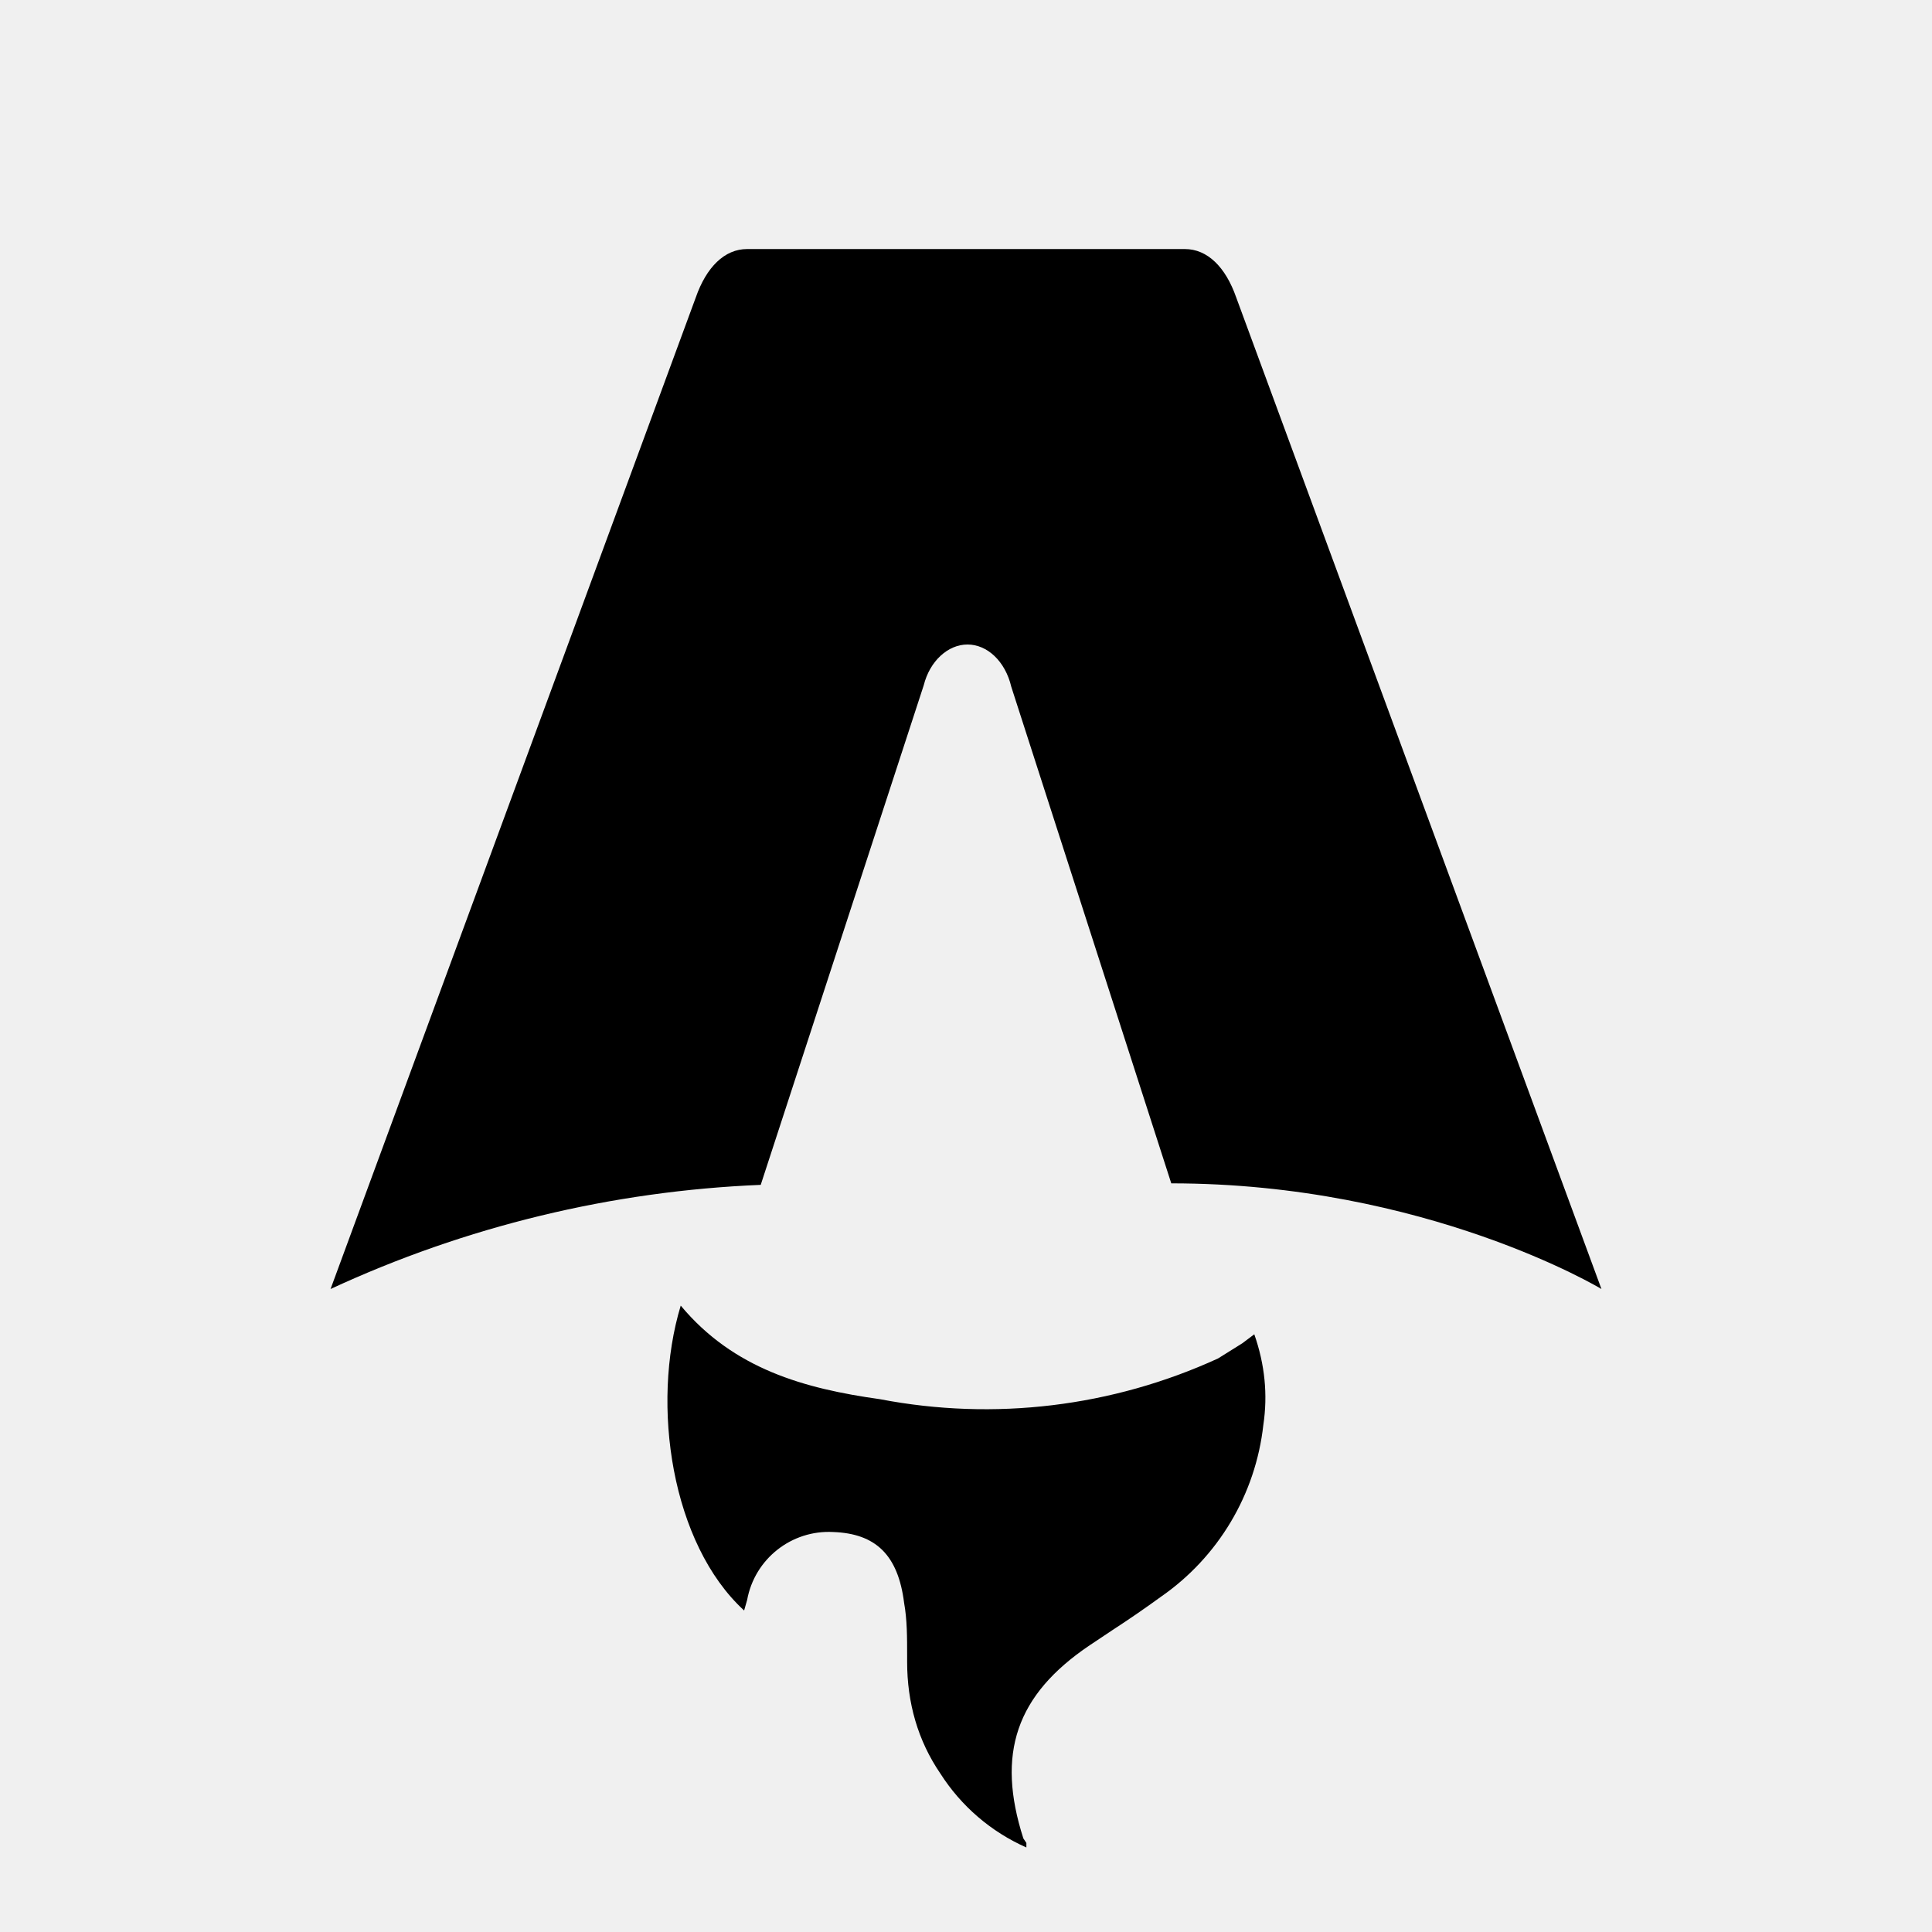
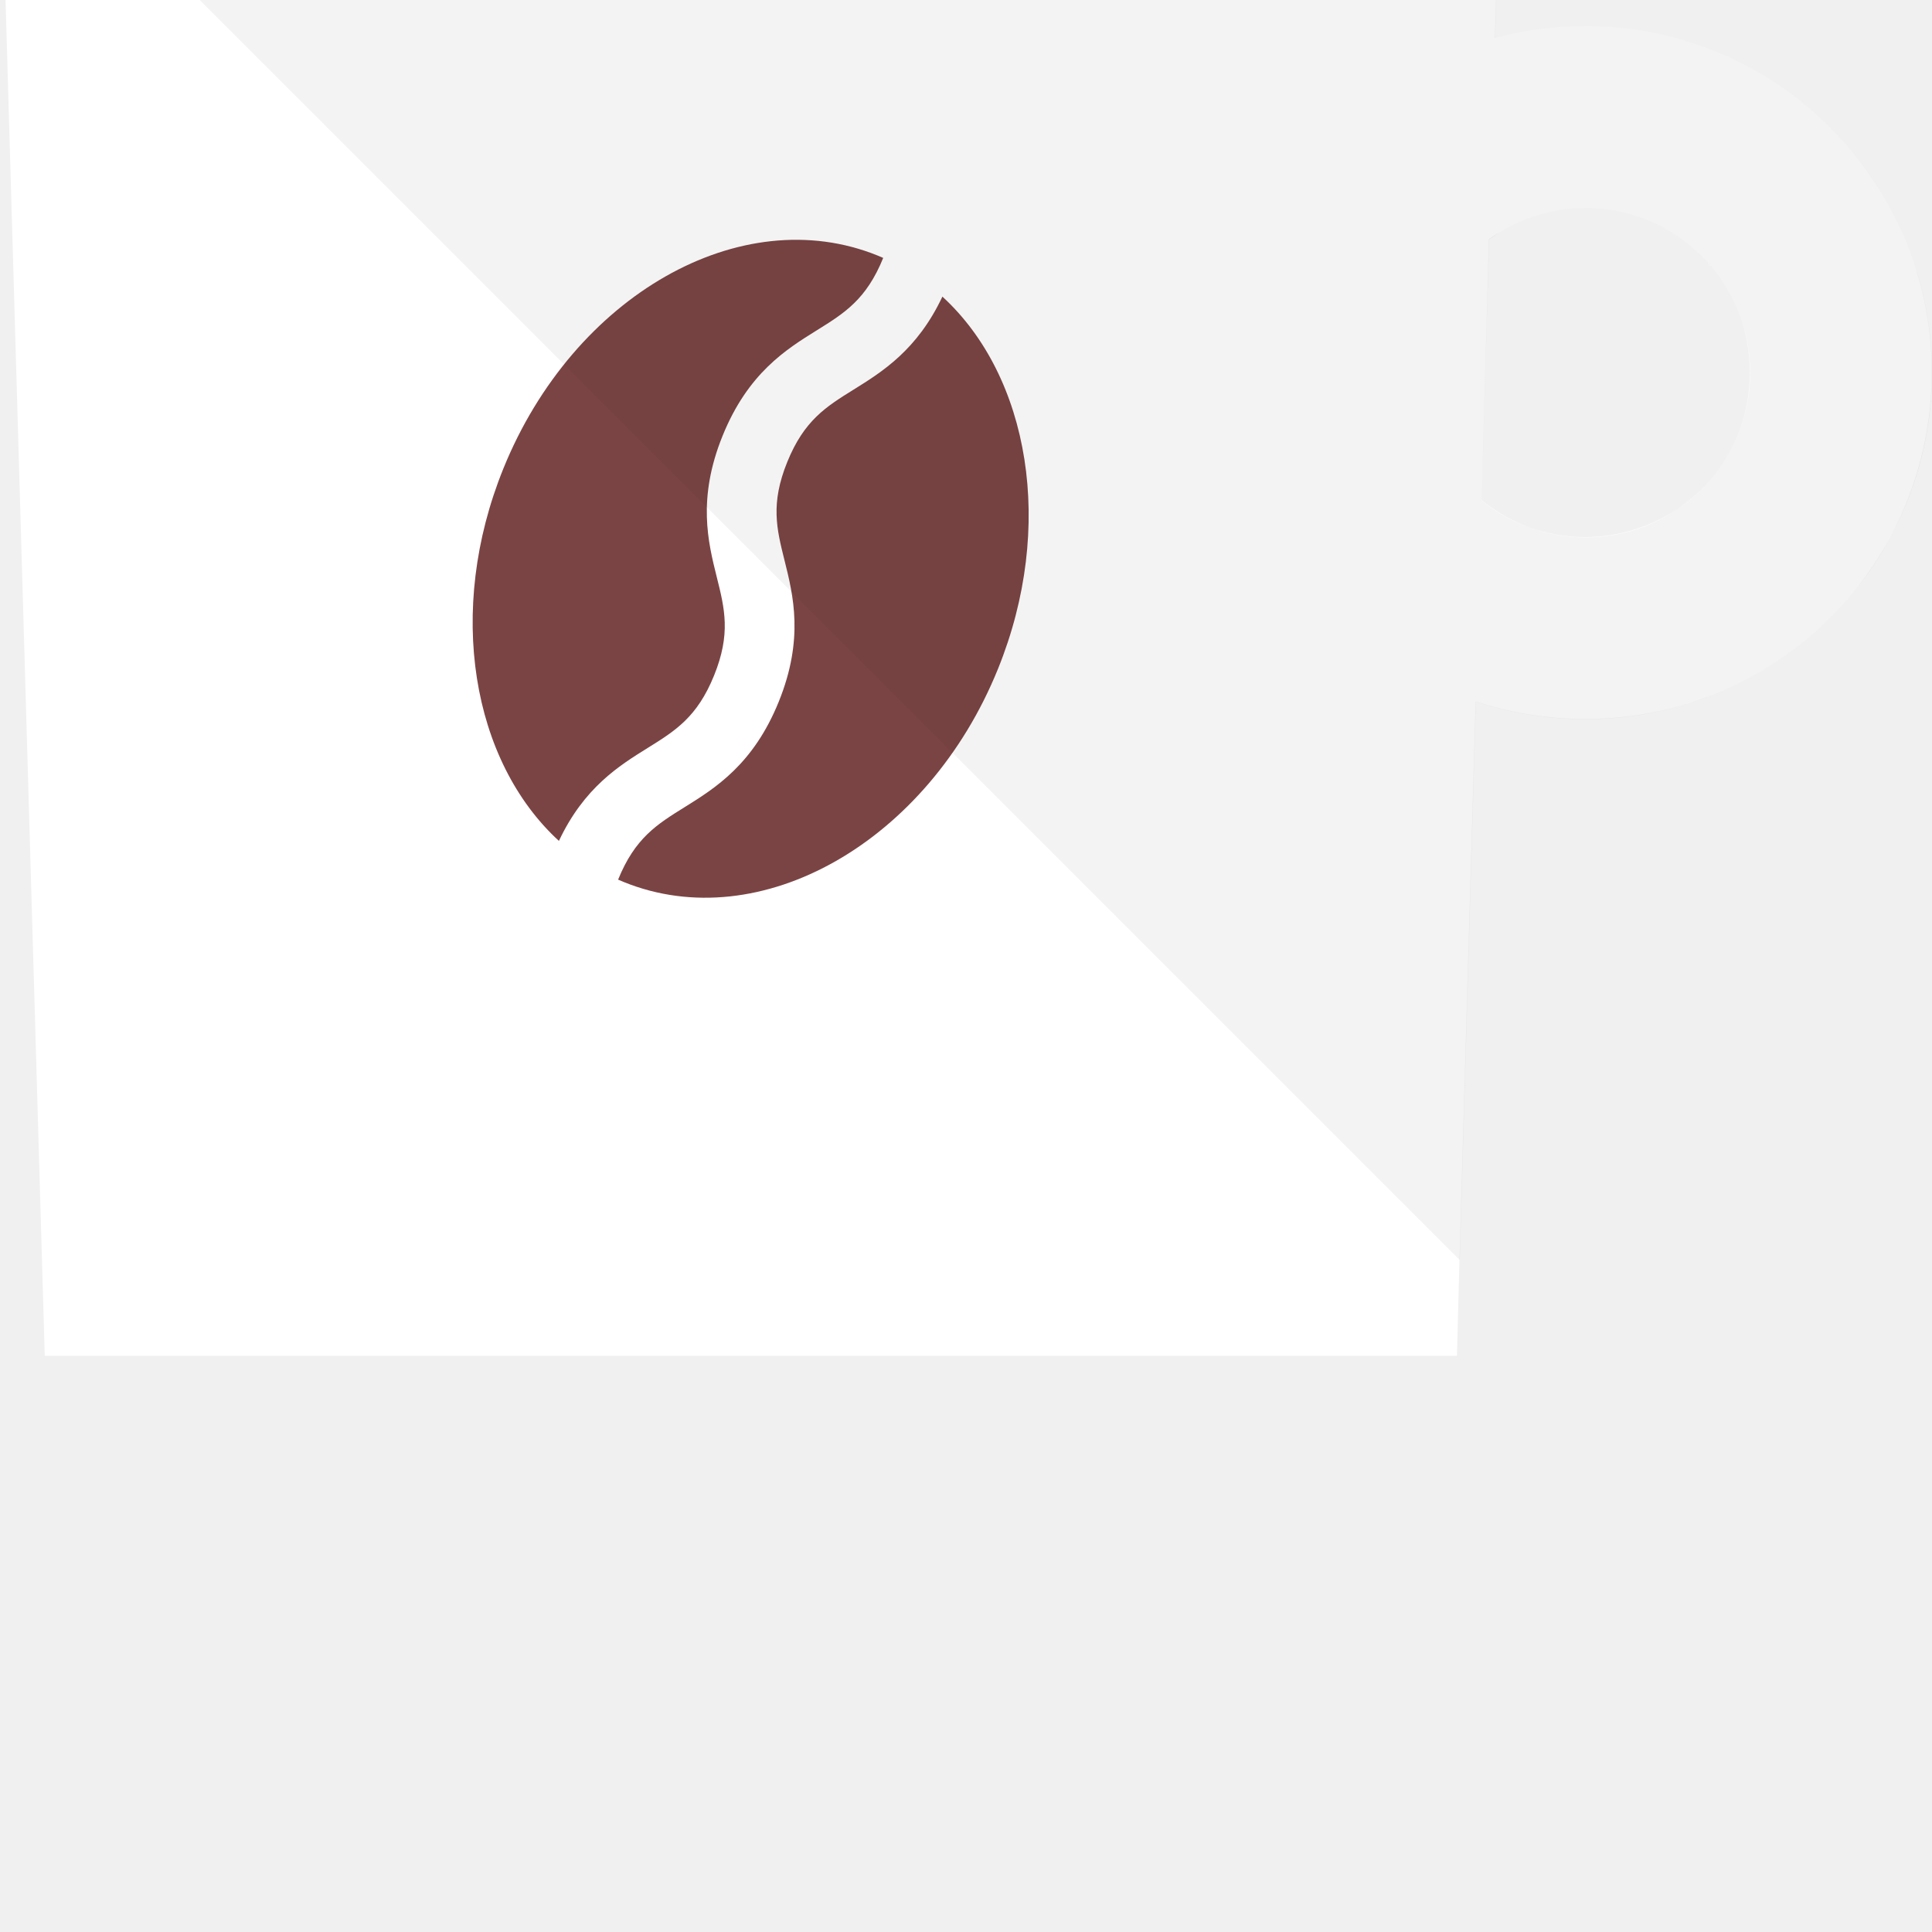
- <svg xmlns="http://www.w3.org/2000/svg" fill="none" viewBox="0 0 128 128">
-   <path d="M50.4 78.5a75.1 75.1 0 0 0-28.5 6.9l24.2-65.7c.7-2 1.9-3.2 3.4-3.2h29c1.5 0 2.7 1.2 3.4 3.2l24.2 65.7s-11.6-7-28.5-7L67 45.5c-.4-1.7-1.6-2.8-2.9-2.8-1.3 0-2.5 1.1-2.9 2.7L50.4 78.5Zm-1.1 28.2Zm-4.2-20.2c-2 6.6-.6 15.8 4.2 20.2a17.5 17.5 0 0 1 .2-.7 5.5 5.5 0 0 1 5.7-4.5c2.8.1 4.3 1.5 4.7 4.7.2 1.1.2 2.3.2 3.5v.4c0 2.7.7 5.2 2.2 7.4a13 13 0 0 0 5.7 4.9v-.3l-.2-.3c-1.8-5.6-.5-9.5 4.4-12.8l1.5-1a73 73 0 0 0 3.2-2.2 16 16 0 0 0 6.8-11.4c.3-2 .1-4-.6-6l-.8.6-1.6 1a37 37 0 0 1-22.4 2.7c-5-.7-9.7-2-13.2-6.2Z" />
-   <style>
-         path { fill: #000; }
-         @media (prefers-color-scheme: dark) {
-             path { fill: #FFF; }
-         }
-     </style>
+ <svg xmlns="http://www.w3.org/2000/svg" height="800px" width="800px" version="1.1" id="_x36_" viewBox="0 0 512 512" xml:space="preserve">
+   <g>
+     <g>
+       <path style="fill:#FFFFFF;" d="M507.946,71.995c-0.526-1.802-1.126-3.604-1.802-5.406c-0.676-1.802-1.351-3.528-2.177-5.255    c-1.502-3.378-3.228-6.756-5.18-9.91c-2.928-4.804-6.231-9.309-9.91-13.513c-1.276-1.351-2.553-2.778-3.829-4.054    c-10.51-10.586-23.573-18.543-38.212-22.972c-8.408-2.628-17.342-3.979-26.651-3.979c-8.333,0-16.366,1.126-23.948,3.153h-0.075    l1.426-48.422l0.376-12.537H0L3.528,71.169l7.733,267.486l0.6,20.645h374.241l0.675-25.449v-0.075l4.279-147.895    c9.159,3.003,18.919,4.654,29.053,4.654c9.76,0,19.069-1.501,27.852-4.279c1.877-0.601,3.754-1.276,5.555-2.027    c1.802-0.6,3.603-1.426,5.33-2.252c0.075,0,0.075,0,0.075,0c2.327-1.126,4.654-2.327,6.831-3.603c0.075,0,0.075,0,0.075,0    c2.252-1.276,4.429-2.703,6.531-4.129c2.102-1.501,4.204-3.003,6.156-4.654h0.075c2.252-1.952,4.429-3.904,6.456-5.931    c2.102-2.102,4.129-4.279,5.931-6.531c3.754-4.504,6.982-9.384,9.91-14.564c0.075-0.075,0-0.075,0-0.075    c6.982-13.063,11.036-27.927,11.036-43.767C511.925,89.412,510.574,80.478,507.946,71.995z M450.965,129.576    c-1.952,1.952-4.054,3.678-6.382,5.33h-0.075c-6.982,4.655-15.39,7.432-24.399,7.432c-5.255,0-10.21-0.901-14.864-2.628    c-4.579-1.651-8.859-4.129-12.612-7.132l1.952-69.217c0.901-0.601,1.802-1.276,2.778-1.802c0.976-0.526,1.952-1.126,2.928-1.652    c3.003-1.501,6.156-2.703,9.534-3.528c2.177-0.601,4.43-0.976,6.757-1.126c1.201-0.075,2.402-0.15,3.603-0.15    c12.012,0,22.897,4.88,30.855,12.837c1.952,1.952,3.679,4.054,5.255,6.382c1.577,2.327,2.928,4.804,4.054,7.507    c0.525,1.276,1.051,2.627,1.427,3.979c1.276,4.054,1.951,8.408,1.951,12.913c0,7.582-1.877,14.639-5.255,20.795    C456.521,123.27,453.968,126.648,450.965,129.576z" />
+       <g>
+         <g>
+           <path style="fill:#7B4444;" d="M189.236,179.013c-4.473,11.044-10.268,14.648-17.603,19.208      c-7.557,4.701-16.838,10.469-23.516,24.63c-23.054-21.137-29.987-60.983-14.724-98.666      c18.569-45.847,62.965-71.132,99.162-56.471c0.507,0.205,1.009,0.416,1.503,0.636c-4.473,11.024-10.261,14.623-17.592,19.181      c-8.127,5.053-18.244,11.343-24.978,27.969c-6.734,16.627-3.845,28.184-1.526,37.468      C192.056,161.348,193.71,167.969,189.236,179.013z" />
+         </g>
+         <g>
+           <path style="fill:#7B4444;" d="M264.47,177.274c-18.569,45.847-62.965,71.132-99.162,56.471      c-0.508-0.206-1.009-0.417-1.503-0.636c4.473-11.025,10.263-14.626,17.594-19.184c8.126-5.053,18.244-11.343,24.978-27.969      c6.734-16.627,3.845-28.184,1.526-37.468c-2.095-8.38-3.748-15,0.725-26.044c4.473-11.044,10.266-14.644,17.602-19.204      c7.557-4.701,16.838-10.469,23.516-24.63C272.8,99.746,279.733,139.591,264.47,177.274z" />
+         </g>
+       </g>
+     </g>
+     <path style="opacity:0.05;fill:#060001;" d="M508.021,72.07l-0.075-0.075c-0.526-1.802-1.126-3.604-1.802-5.406   c-0.676-1.802-1.351-3.528-2.177-5.255c-1.502-3.453-3.228-6.756-5.18-9.91c-2.853-4.804-6.231-9.309-9.91-13.513   c-1.276-1.351-2.553-2.778-3.829-4.054c-10.51-10.586-23.573-18.543-38.212-22.972c-8.408-2.628-17.342-3.979-26.651-3.979   c-8.333,0-16.366,1.126-23.948,3.153l1.351-48.422l0.376-12.537H2.027l61.786,61.785l188.584,188.584l134.381,134.381l0.075,0.075   l4.279-147.969c9.159,3.003,18.919,4.654,29.053,4.654c9.685,0,18.994-1.502,27.777-4.354c1.952-0.601,3.754-1.201,5.555-2.027   c1.802-0.6,3.603-1.426,5.33-2.252c0.075,0,0.075,0,0.075,0c2.327-1.126,4.654-2.327,6.831-3.603c0.075,0,0.075,0,0.075,0   c2.252-1.276,4.429-2.703,6.531-4.129c2.102-1.501,4.204-3.003,6.156-4.654h0.075c2.252-1.952,4.429-3.904,6.456-5.931   c2.102-2.102,4.129-4.279,5.931-6.531c3.829-4.504,7.132-9.384,9.91-14.564c0.075-0.075,0-0.075,0-0.075   C508.021,129.501,512,114.562,512,98.796C512,89.487,510.648,80.553,508.021,72.07z M458.473,119.516   c-1.952,3.754-4.505,7.132-7.507,10.06c-1.952,2.027-4.129,3.829-6.382,5.33h-0.075c-6.982,4.804-15.315,7.507-24.324,7.507   c-5.255,0-10.285-0.901-14.94-2.703c-4.654-1.576-8.859-4.054-12.612-7.057v-0.075l2.027-69.142   c0.901-0.601,1.802-1.201,2.702-1.877c0.976-0.526,1.952-1.126,2.928-1.652c3.003-1.501,6.156-2.703,9.534-3.528   c2.177-0.601,4.43-0.976,6.757-1.126c1.201-0.075,2.402-0.15,3.603-0.15c12.012,0,22.897,4.88,30.855,12.837   c1.952,1.952,3.679,4.054,5.255,6.382c1.577,2.327,2.928,4.804,4.054,7.507c0.525,1.276,1.051,2.627,1.427,3.979   c1.351,4.129,2.027,8.483,2.027,12.988C463.803,106.303,461.851,113.36,458.473,119.516z" />
+   </g>
</svg>
